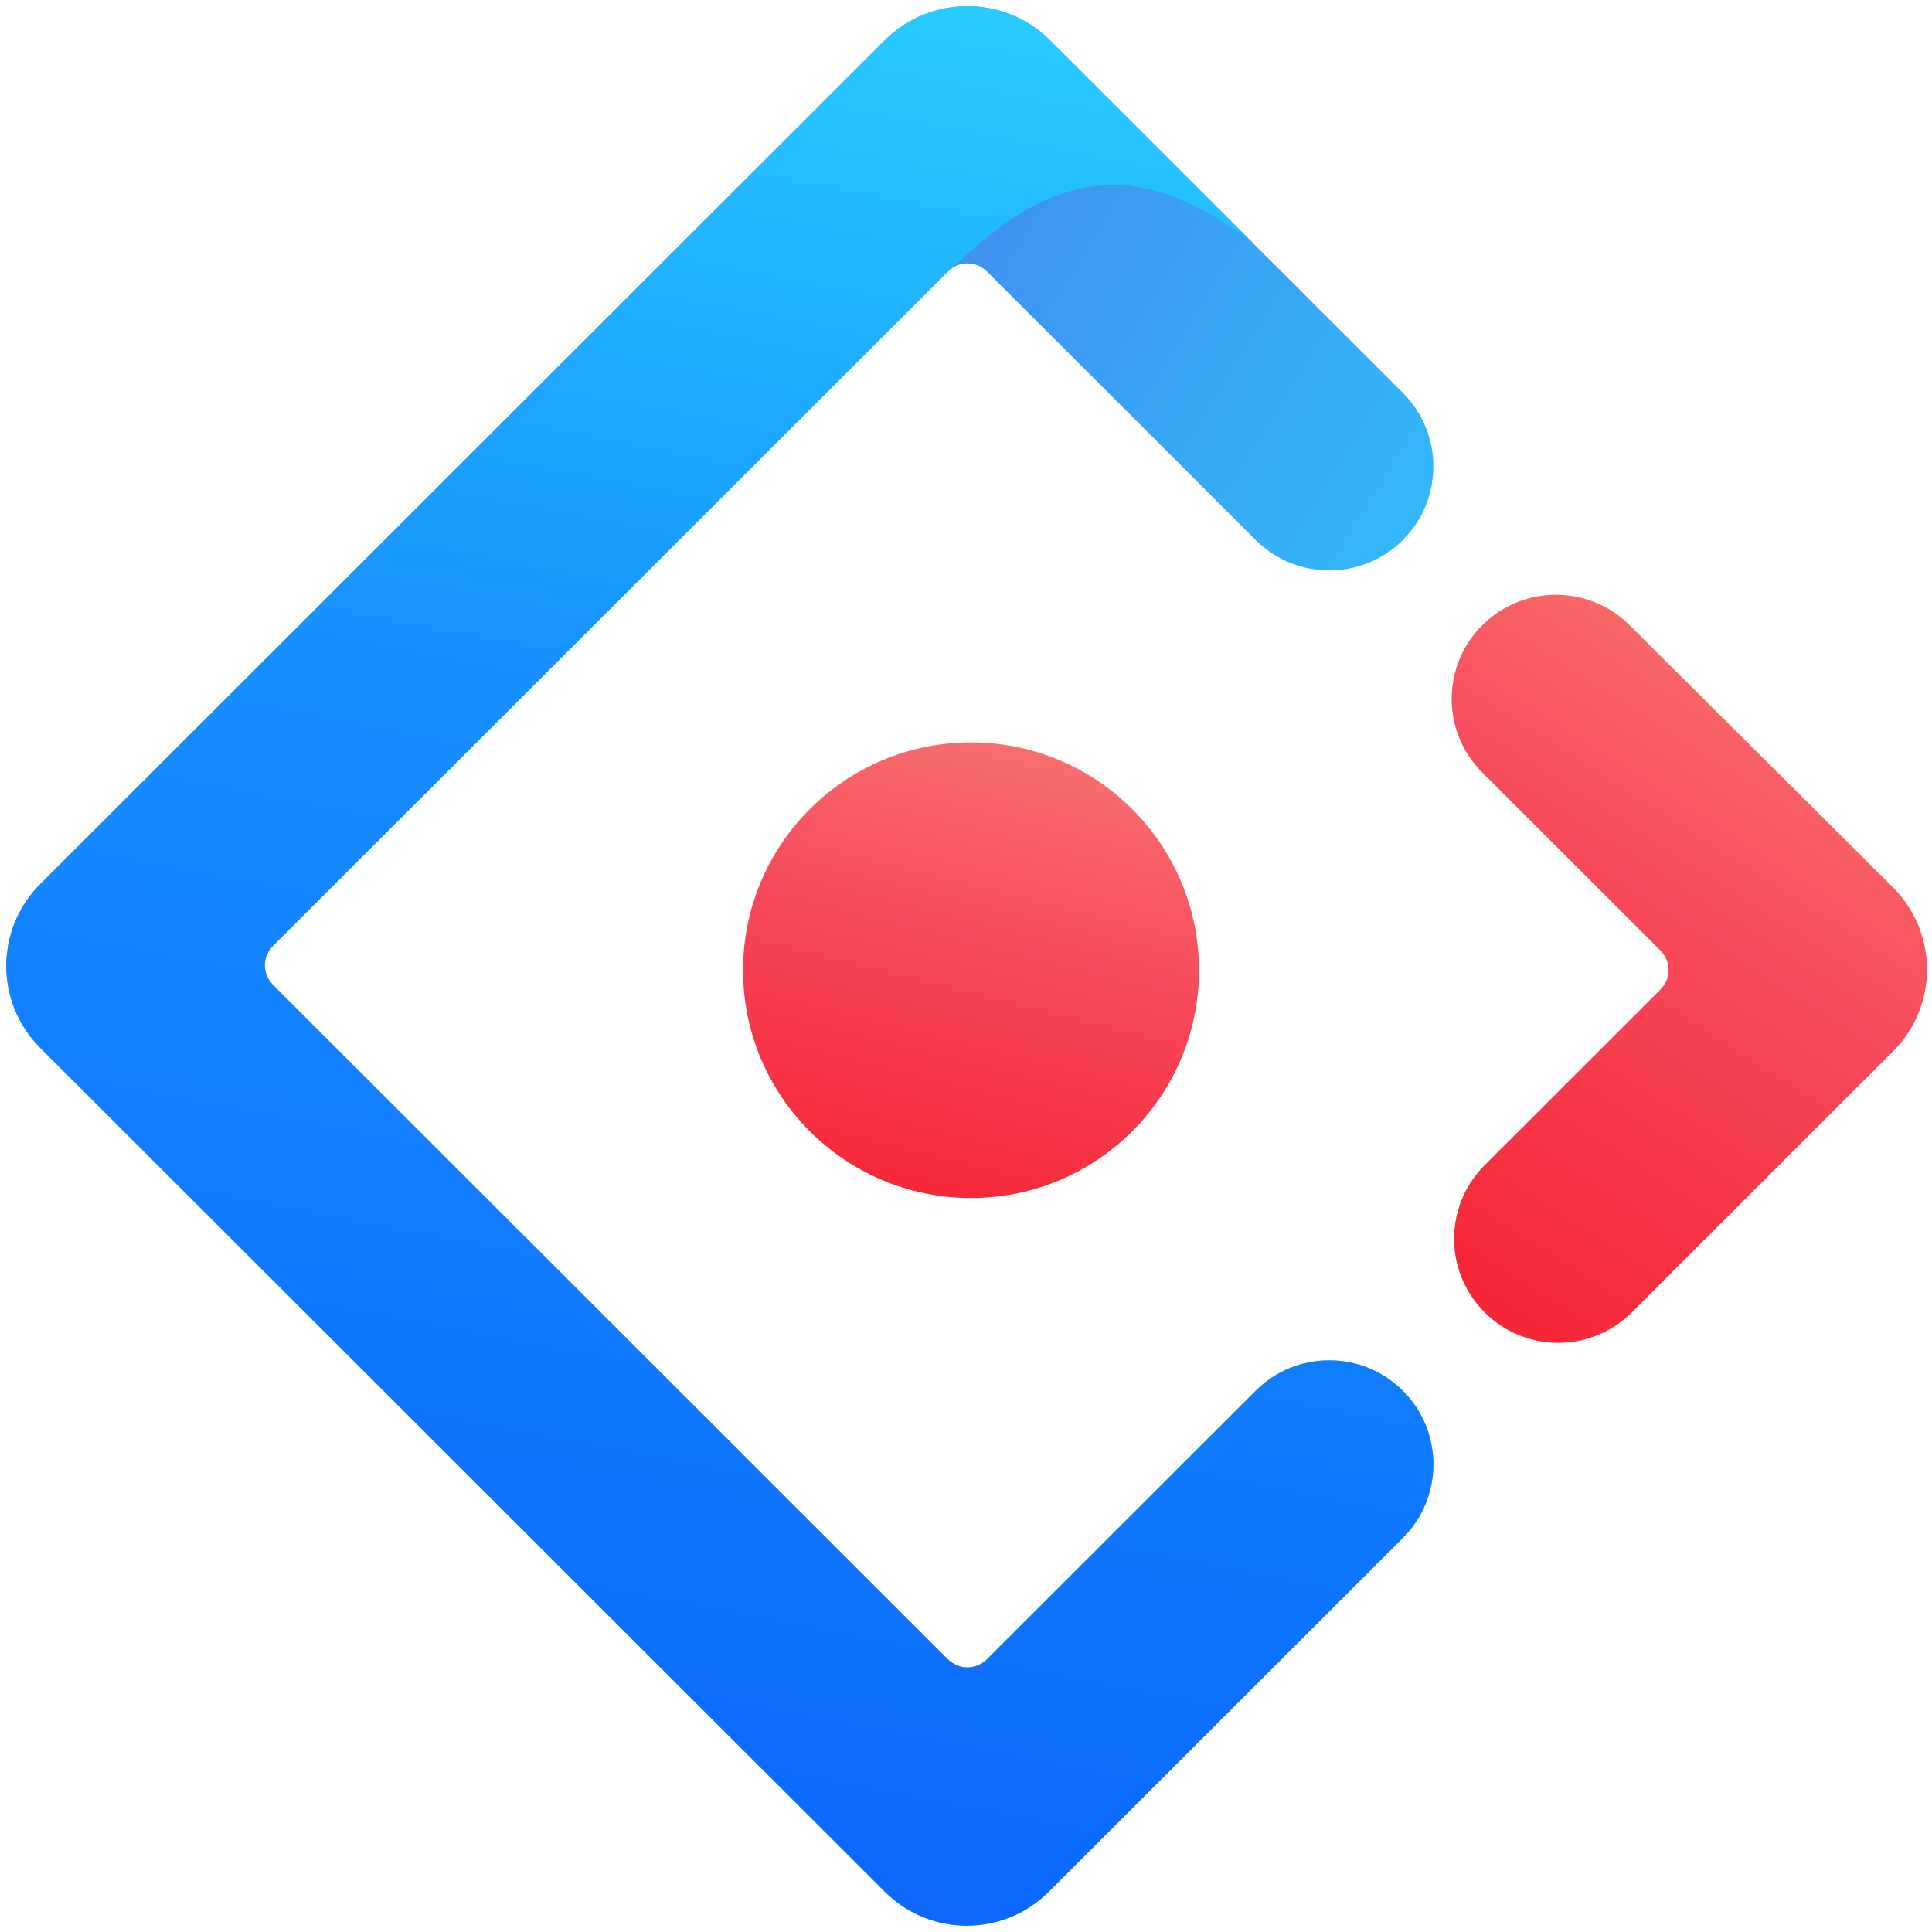
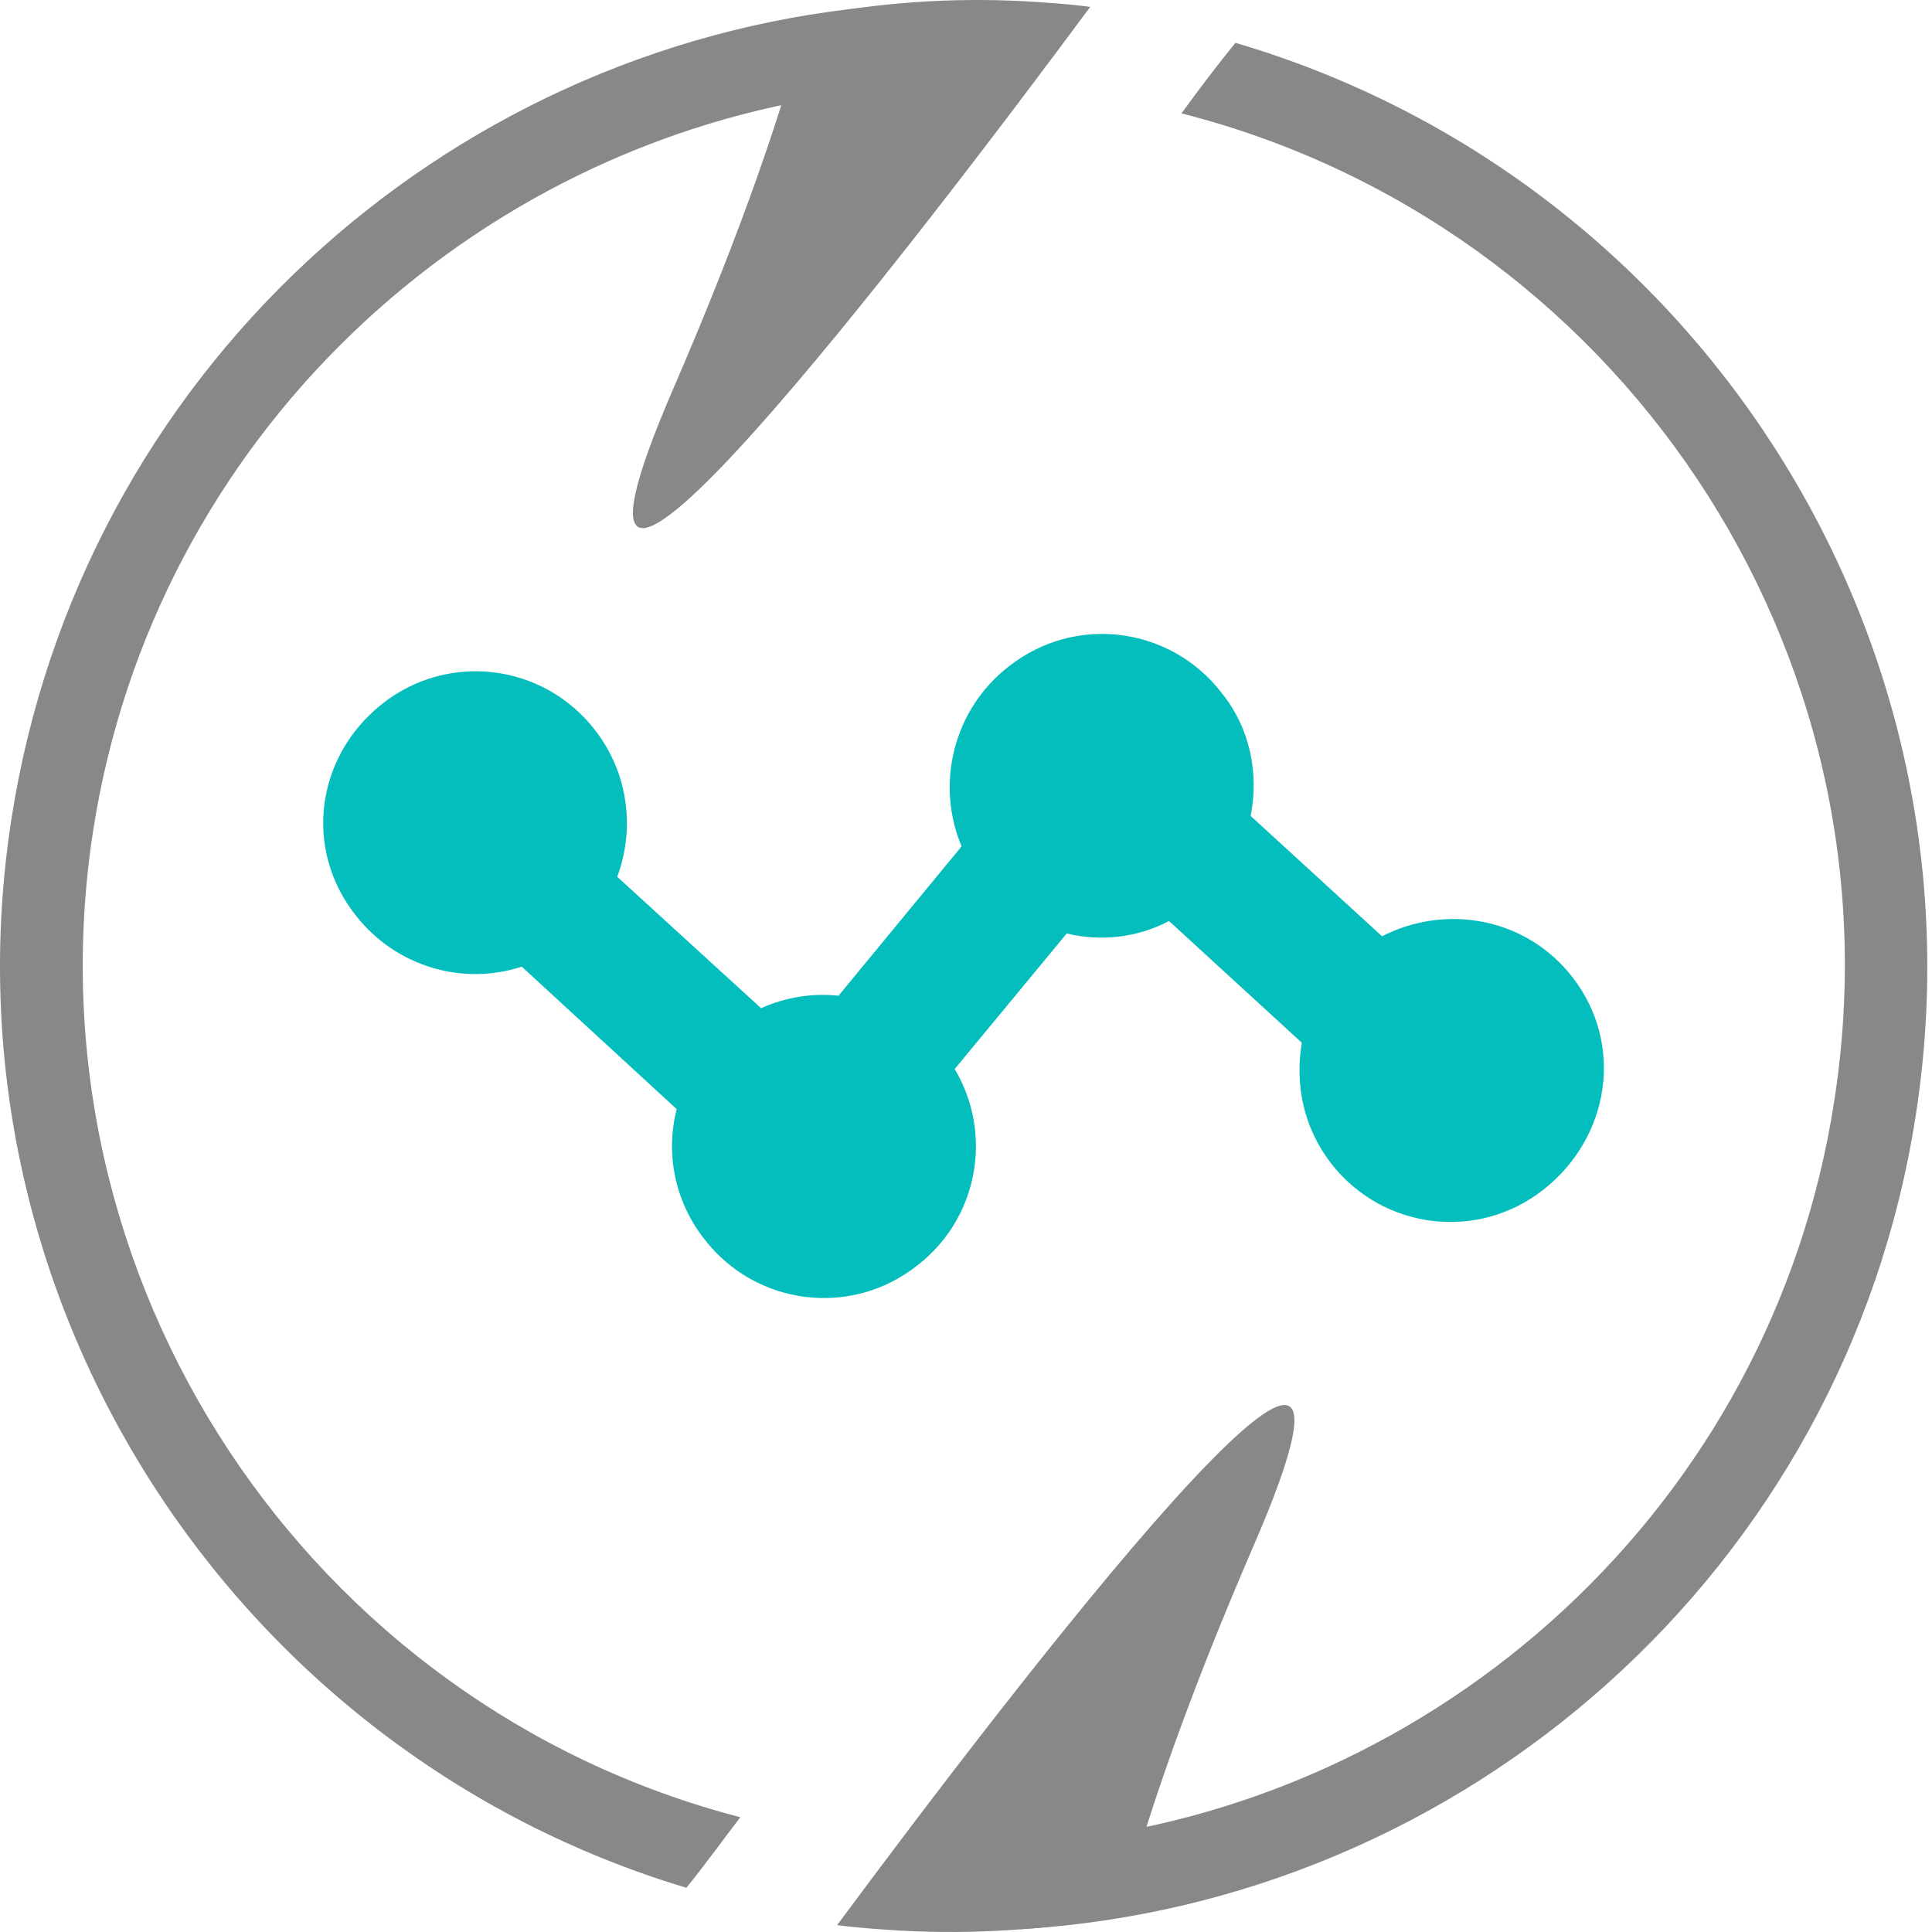
- <svg xmlns="http://www.w3.org/2000/svg" width="200" height="200" version="1.1" viewBox="0 0 200 200">
-   <defs>
-     <linearGradient id="linearGradient-1" x1="62.102%" x2="108.197%" y1="0%" y2="37.864%">
-       <stop offset="0%" stop-color="#4285EB" />
-       <stop offset="100%" stop-color="#2EC7FF" />
-     </linearGradient>
-     <linearGradient id="linearGradient-2" x1="69.644%" x2="54.043%" y1="0%" y2="108.457%">
-       <stop offset="0%" stop-color="#29CDFF" />
-       <stop offset="37.86%" stop-color="#148EFF" />
-       <stop offset="100%" stop-color="#0A60FF" />
-     </linearGradient>
-     <linearGradient id="linearGradient-3" x1="69.691%" x2="16.723%" y1="-12.974%" y2="117.391%">
-       <stop offset="0%" stop-color="#FA816E" />
-       <stop offset="41.473%" stop-color="#F74A5C" />
-       <stop offset="100%" stop-color="#F51D2C" />
-     </linearGradient>
-     <linearGradient id="linearGradient-4" x1="68.128%" x2="30.44%" y1="-35.691%" y2="114.943%">
-       <stop offset="0%" stop-color="#FA8E7D" />
-       <stop offset="51.264%" stop-color="#F74A5C" />
-       <stop offset="100%" stop-color="#F51D2C" />
-     </linearGradient>
-   </defs>
-   <g id="Page-1" fill="none" fill-rule="evenodd" stroke="none" stroke-width="1">
-     <g id="logo" transform="translate(-20, -20)">
-       <g id="Group-28-Copy-5" transform="translate(20, 20)">
-         <g id="Group-27-Copy-3">
-           <g id="Group-25" fill-rule="nonzero">
-             <g id="2">
-               <path id="Shape" fill="url(#linearGradient-1)" d="M91.588,4.177 L4.18,91.513 C-0.519,96.208 -0.519,103.792 4.18,108.487 L91.588,195.823 C96.287,200.519 103.877,200.519 108.577,195.823 L145.225,159.205 C149.434,155 149.434,148.182 145.225,143.977 C141.017,139.772 134.194,139.772 129.985,143.977 L102.202,171.737 C101.032,172.906 99.257,172.906 98.088,171.737 L28.286,101.993 C27.116,100.824 27.116,99.051 28.286,97.882 L98.088,28.138 C99.257,26.969 101.032,26.969 102.202,28.138 L129.985,55.898 C134.194,60.103 141.017,60.103 145.225,55.898 C149.434,51.693 149.434,44.876 145.225,40.671 L108.581,4.056 C103.862,-0.538 96.269,-0.501 91.588,4.177 Z" />
-               <path id="Shape" fill="url(#linearGradient-2)" d="M91.588,4.177 L4.18,91.513 C-0.519,96.208 -0.519,103.792 4.18,108.487 L91.588,195.823 C96.287,200.519 103.877,200.519 108.577,195.823 L145.225,159.205 C149.434,155 149.434,148.182 145.225,143.977 C141.017,139.772 134.194,139.772 129.985,143.977 L102.202,171.737 C101.032,172.906 99.257,172.906 98.088,171.737 L28.286,101.993 C27.116,100.824 27.116,99.051 28.286,97.882 L98.088,28.138 C101,25.627 105.752,20.542 112.73,19.352 C117.916,18.469 123.585,20.414 129.739,25.189 C125.625,21.078 118.572,14.034 108.581,4.056 C103.862,-0.538 96.269,-0.501 91.588,4.177 Z" />
-             </g>
-             <path id="Shape" fill="url(#linearGradient-3)" d="M153.686,135.855 C157.894,140.06 164.717,140.06 168.926,135.855 L195.96,108.843 C200.659,104.147 200.659,96.564 195.961,91.869 L168.691,64.718 C164.472,60.518 157.647,60.524 153.436,64.732 C149.227,68.937 149.227,75.754 153.436,79.959 L171.854,98.362 C173.024,99.531 173.024,101.305 171.854,102.473 L153.686,120.627 C149.477,124.832 149.477,131.65 153.686,135.855 Z" />
-           </g>
-           <ellipse id="Combined-Shape" cx="100.519" cy="100.437" fill="url(#linearGradient-4)" rx="23.6" ry="23.581" />
-         </g>
-       </g>
-     </g>
-   </g>
+ <svg xmlns="http://www.w3.org/2000/svg" t="1683731358991" class="icon" viewBox="0 0 1024 1024" version="1.1" p-id="2551" width="200" height="200">
+   <path d="M555.114 976.365c207.445-19.792 384.103-178.124 417.089-392.899C1009.587 343.768 856.386 118.731 626.217 60.089c9.529-13.194 19.059-25.656 28.588-37.384 241.897 71.103 400.229 312.267 360.646 568.091-37.384 241.897-239.698 417.822-474.997 431.749 4.398-14.66 8.796-30.054 14.66-46.18zM461.288 3.646c-3.665 14.66-8.063 29.321-13.194 46.18-199.382 27.122-366.51 182.522-398.763 390.7-36.651 238.232 114.351 463.269 343.054 522.644-9.529 12.461-19.059 25.656-28.588 37.384C124.098 928.718-33.501 688.288 6.082 433.929 42.733 198.63 234.784 25.637 461.288 3.646z" fill="#888888" p-id="2552" />
+   <path d="M544.119 0.714c11.728 0.733 22.724 1.466 33.719 2.932-90.162 121.681-312.267 412.691-220.639 201.581C394.583 118.731 415.841 54.958 427.569 8.777 464.953 1.447 503.803-1.485 544.119 0.714zM477.414 1023.278c-11.728-0.733-22.724-1.466-33.719-2.932 90.162-121.681 312.267-411.958 220.639-200.848-37.384 86.496-58.642 150.269-70.37 196.45-38.117 6.597-76.967 9.529-116.55 7.33z" fill="#888888" p-id="2553" />
+   <path d="M833.662 518.227c-24.19-31.52-66.705-39.583-101.157-21.991l-69.637-63.773c4.398-21.991 0-46.18-15.393-65.239-27.122-35.185-77.7-41.782-112.885-13.927-29.321 22.724-38.85 62.307-24.923 95.293l-65.239 79.166c-13.927-1.466-27.855 0.733-41.049 6.597l-76.234-69.637c9.529-25.656 5.864-54.977-11.728-77.7-27.122-35.185-77.7-41.782-112.885-13.927S160.749 450.056 188.604 485.241c21.258 27.122 56.443 37.384 87.962 27.122L358.665 587.864c-5.864 22.724-1.466 48.379 14.66 68.904 27.122 35.185 77.7 41.782 112.885 13.927 32.253-24.923 40.316-69.637 19.792-104.089l59.375-71.836c18.326 4.398 37.384 2.199 54.244-6.597l70.37 64.506c-3.665 21.991 0.733 44.714 15.393 63.773 27.122 35.185 77.7 41.782 112.885 13.927s42.515-76.967 15.393-112.152z" fill="#04BEBD" p-id="2554" />
</svg>
